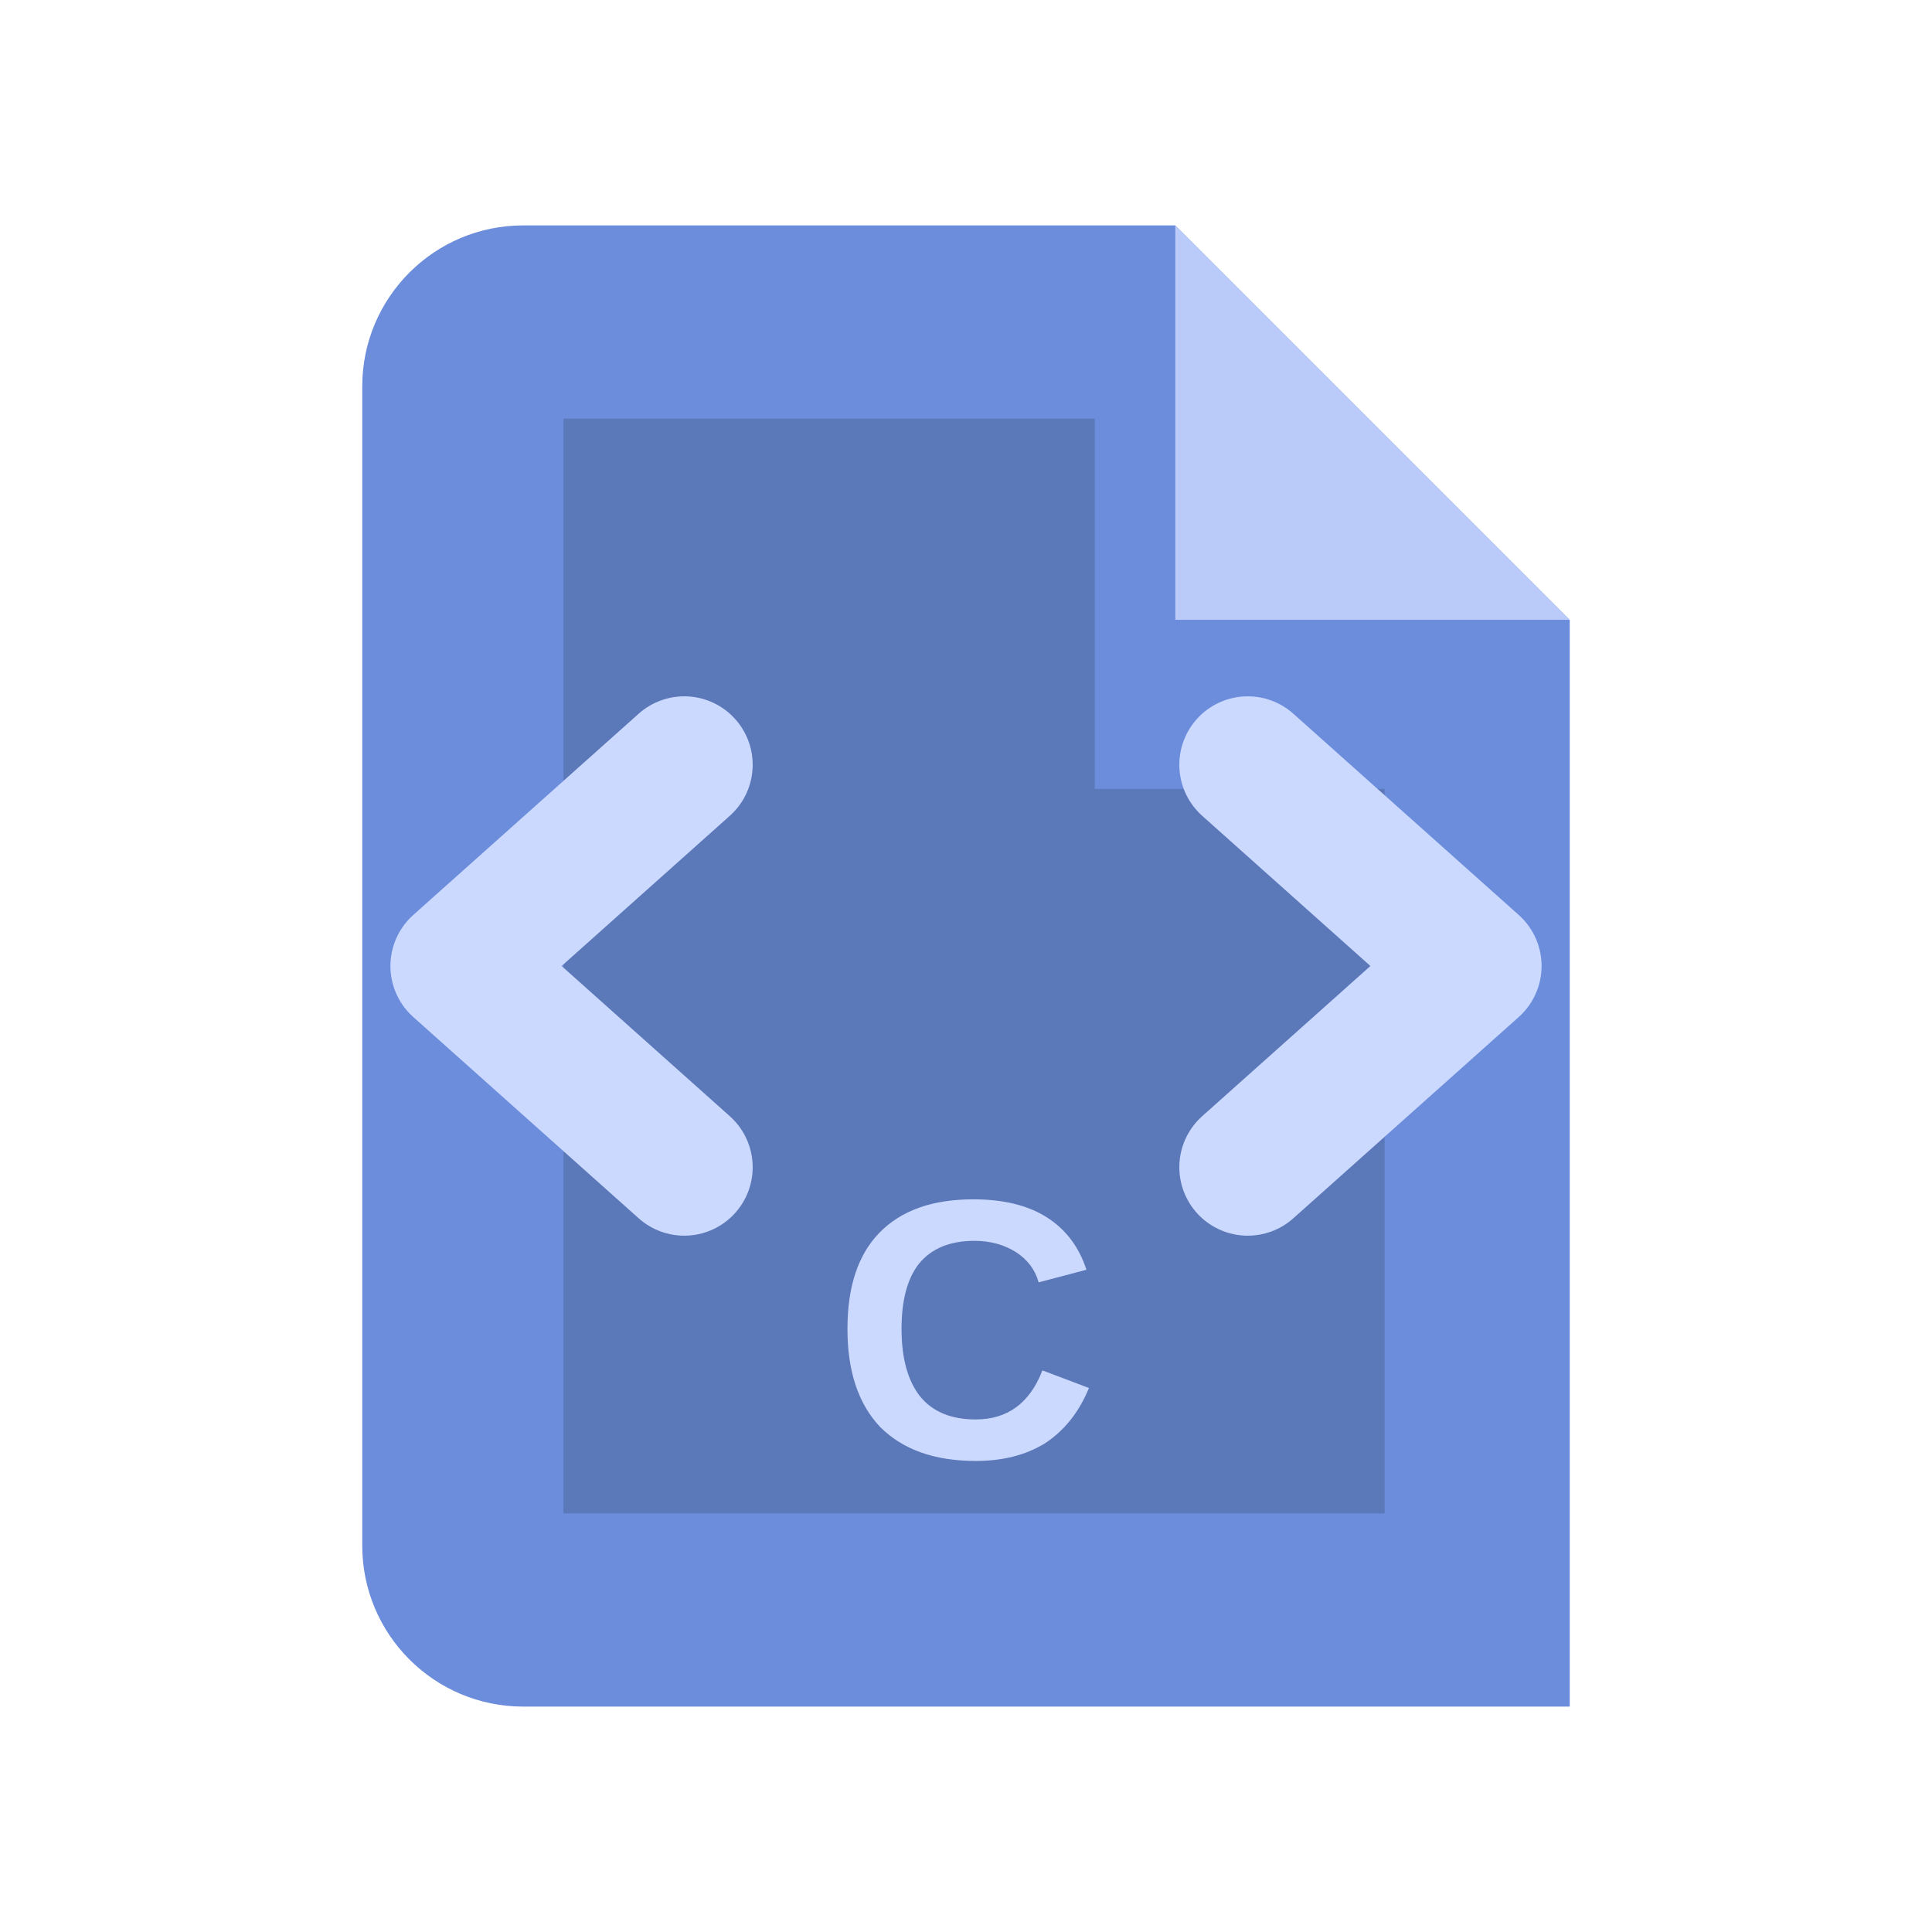
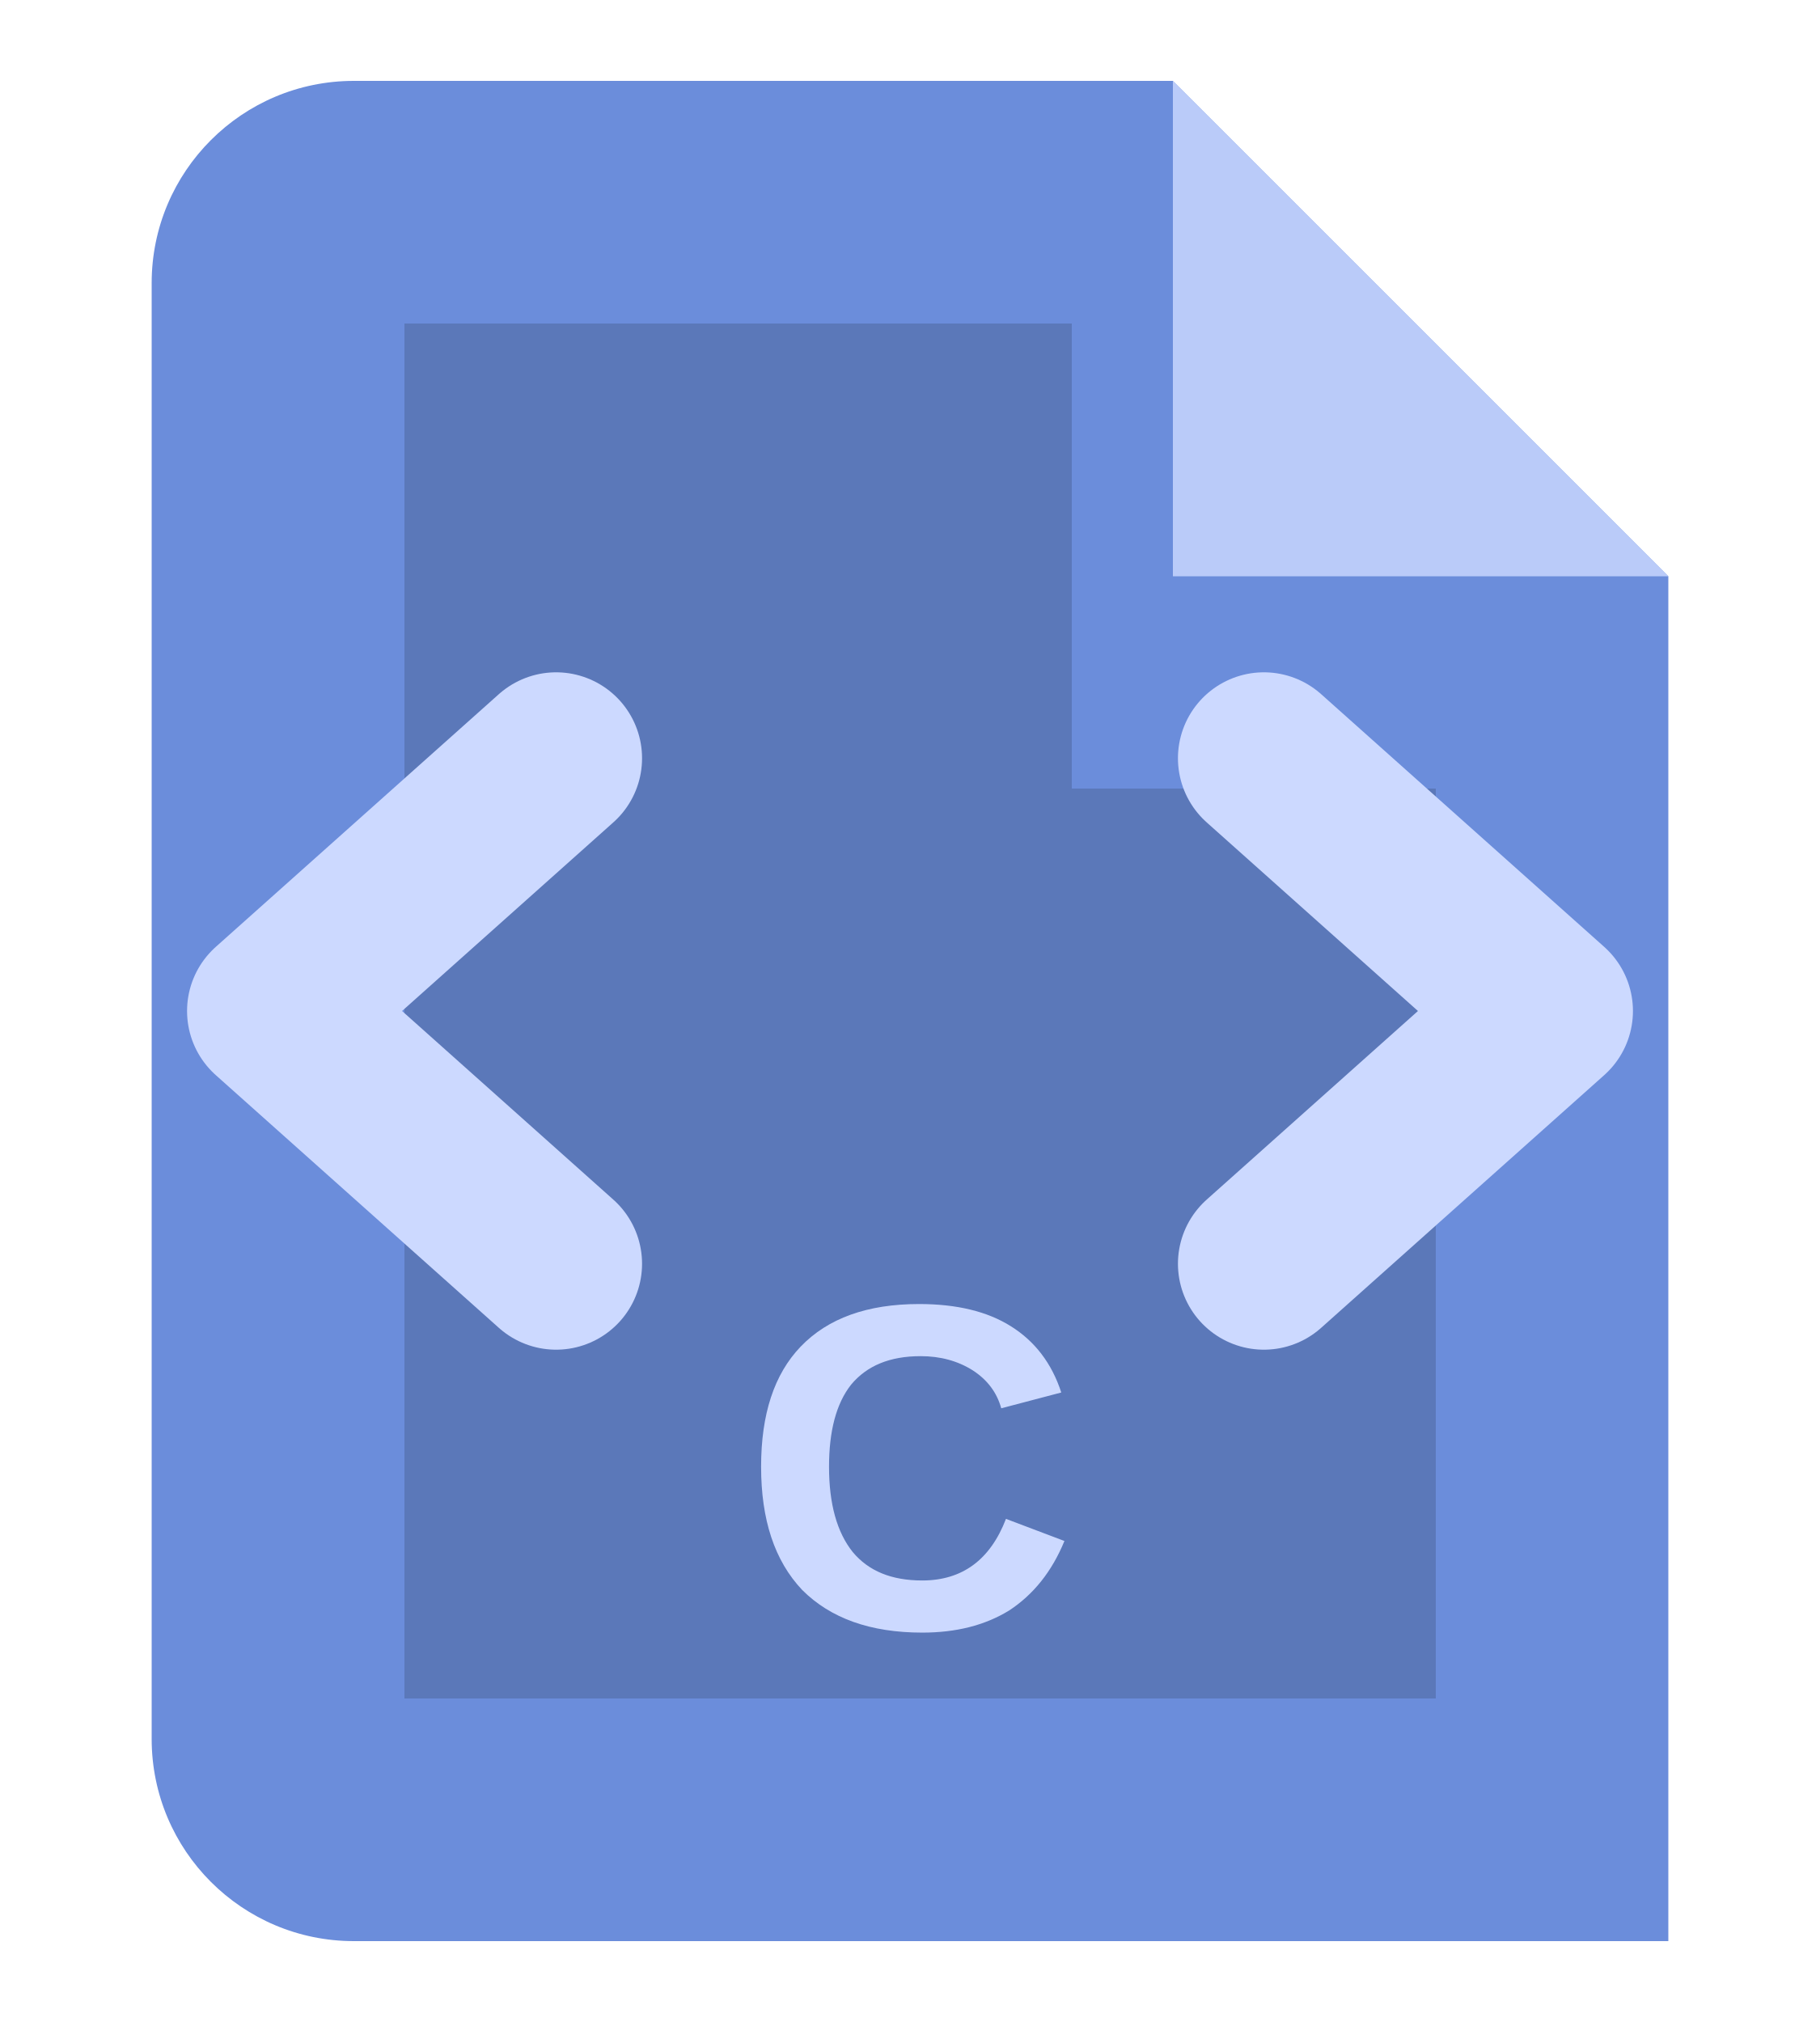
- <svg xmlns="http://www.w3.org/2000/svg" width="20" height="20" viewBox="0 0 24 24" role="img" aria-label="C">
+ <svg xmlns="http://www.w3.org/2000/svg" viewBox="3 2 18 20" role="img" aria-label="C">
  <path d="M6.5 2.8h8.1L19.5 7.7v13.5H6.5a2 2 0 0 1-2-2V4.8a2 2 0 0 1 2-2Z" fill="#6B8DDB" />
  <path d="M14.6 2.8v4.9h4.9Z" fill="#CCD9FF" opacity=".82" />
  <path d="M7 5.2h6.6v4.6h3.6v9H7Z" fill="#10161F" opacity=".18" />
  <path d="M8.5 14.5 5.7 12l2.8-2.5" fill="none" stroke="#CCD9FF" stroke-width="1.7" stroke-linecap="round" stroke-linejoin="round" />
  <path d="m15.5 9.5 2.8 2.5-2.8 2.5" fill="none" stroke="#CCD9FF" stroke-width="1.7" stroke-linecap="round" stroke-linejoin="round" />
  <text x="12" y="18.1" text-anchor="middle" font-family="Arial,sans-serif" font-size="4.6" font-weight="700" fill="#CCD9FF">C</text>
</svg>
